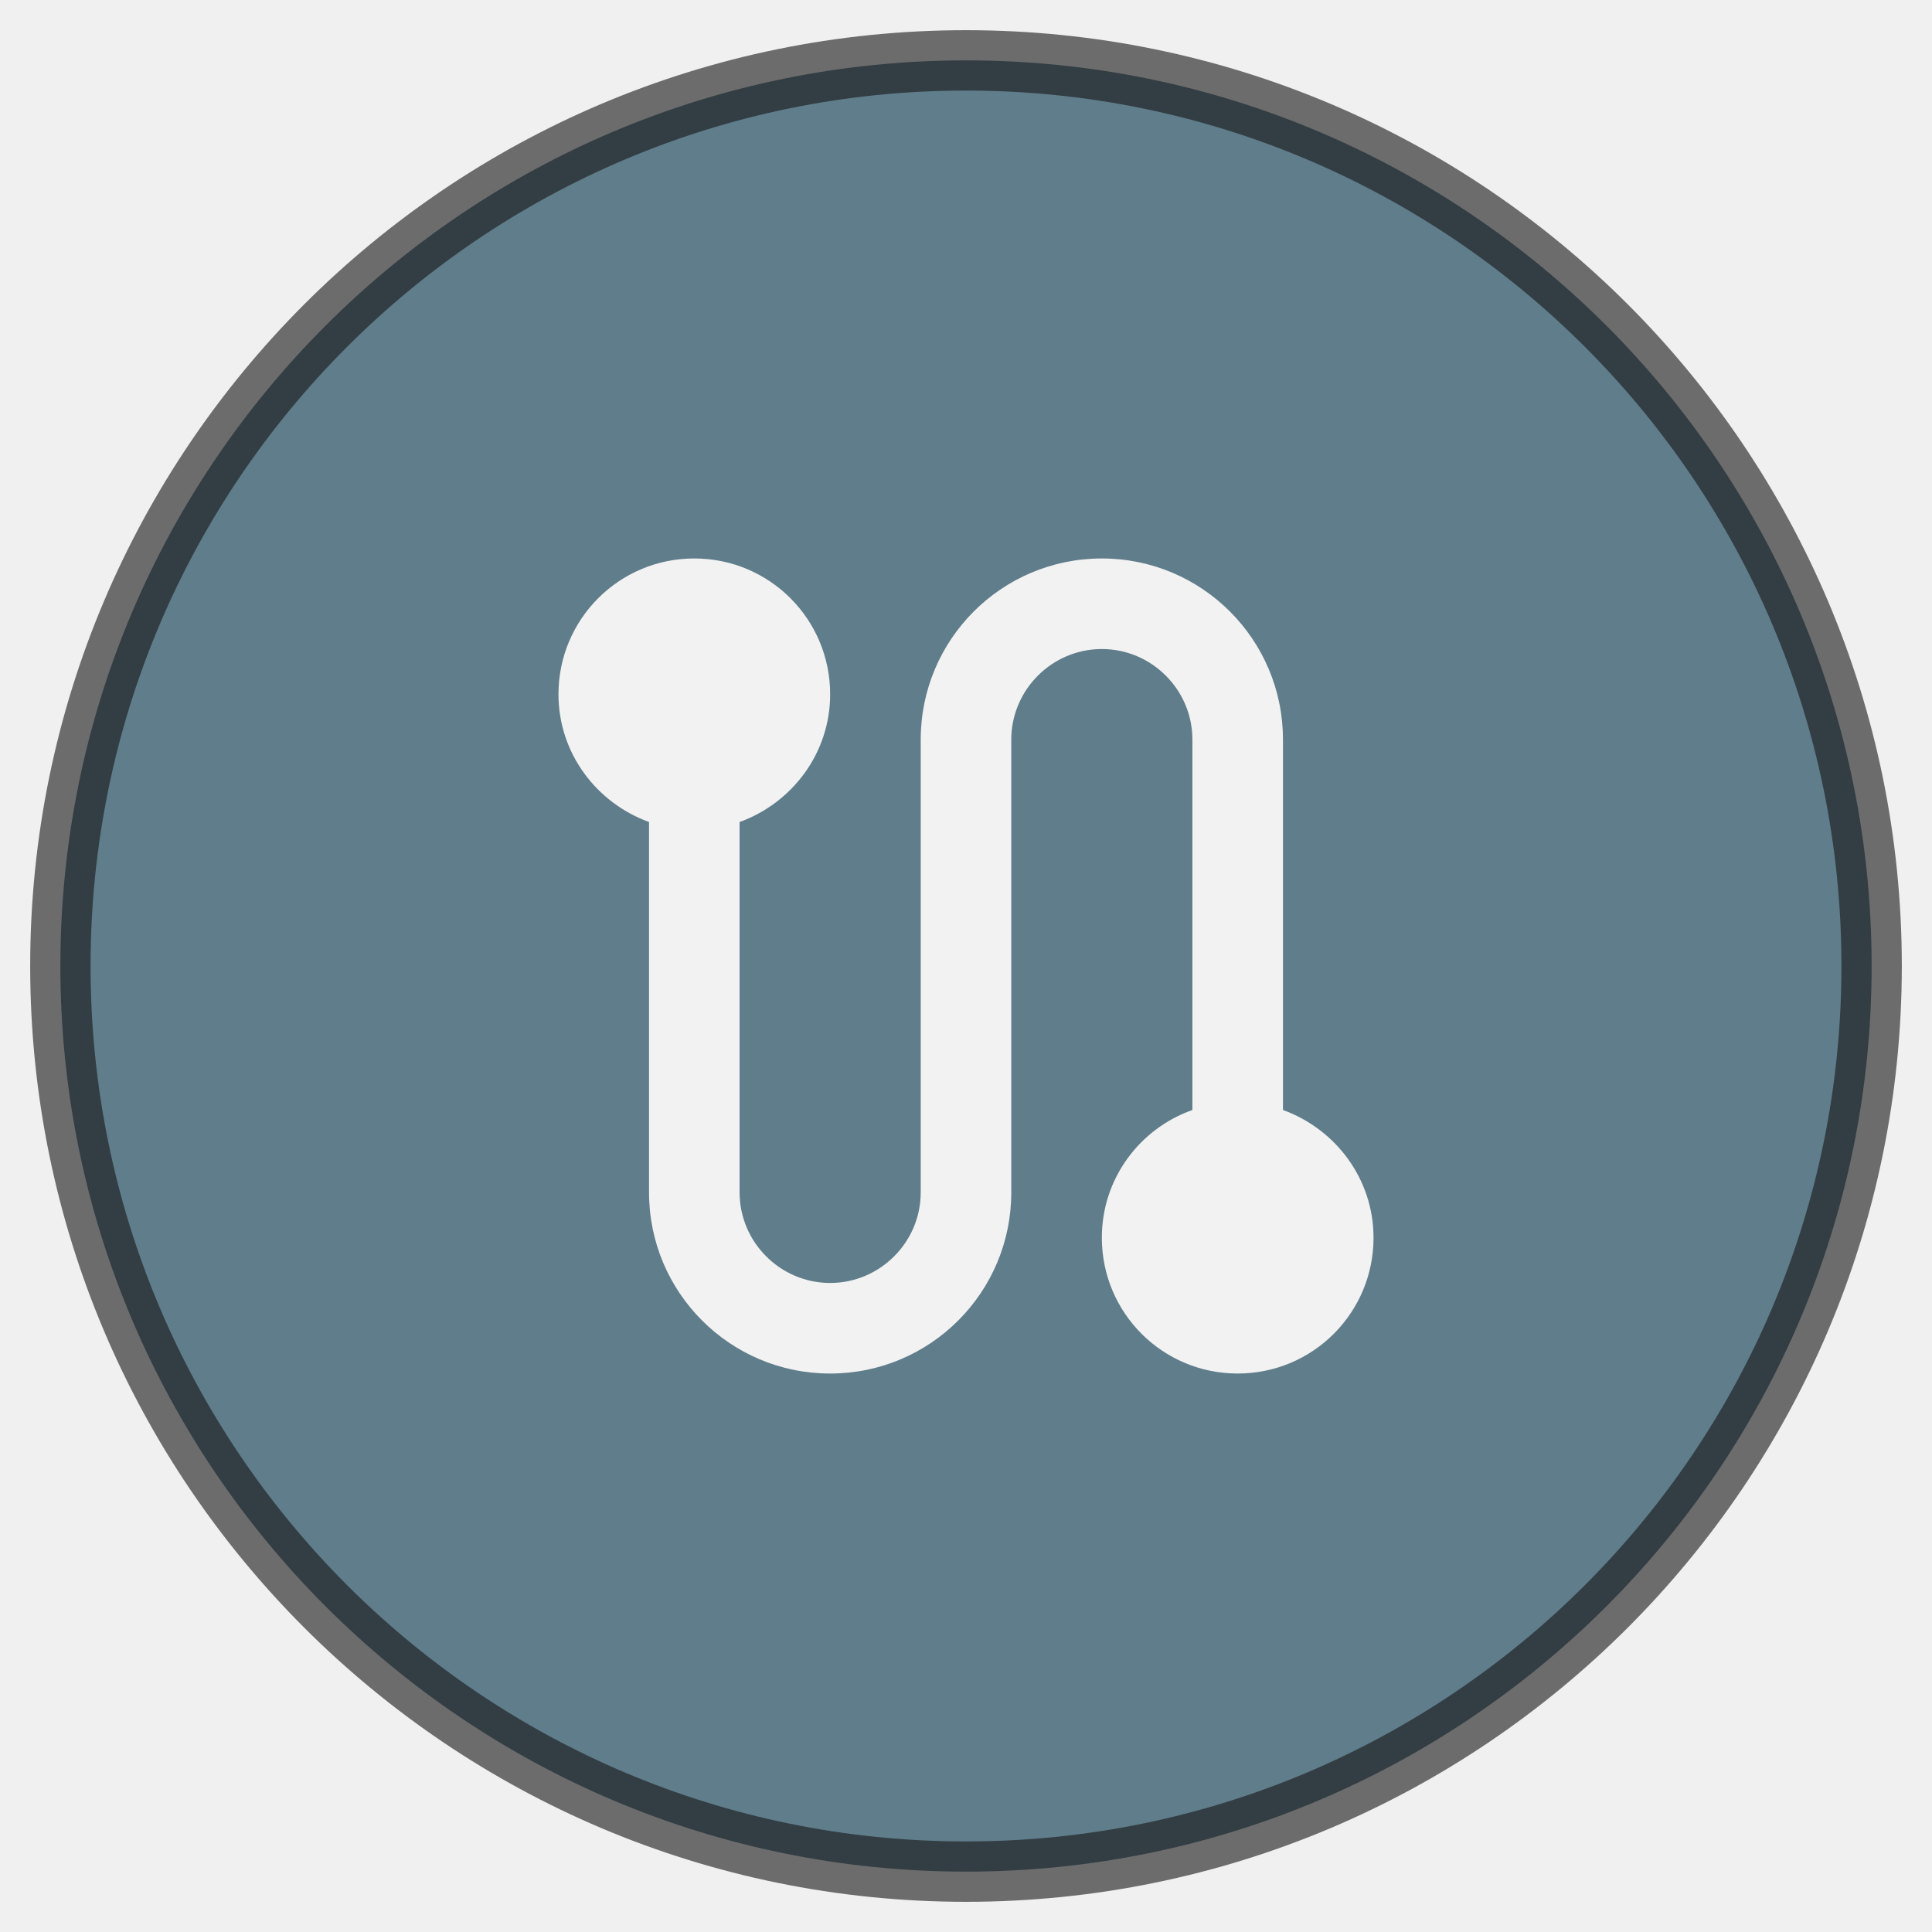
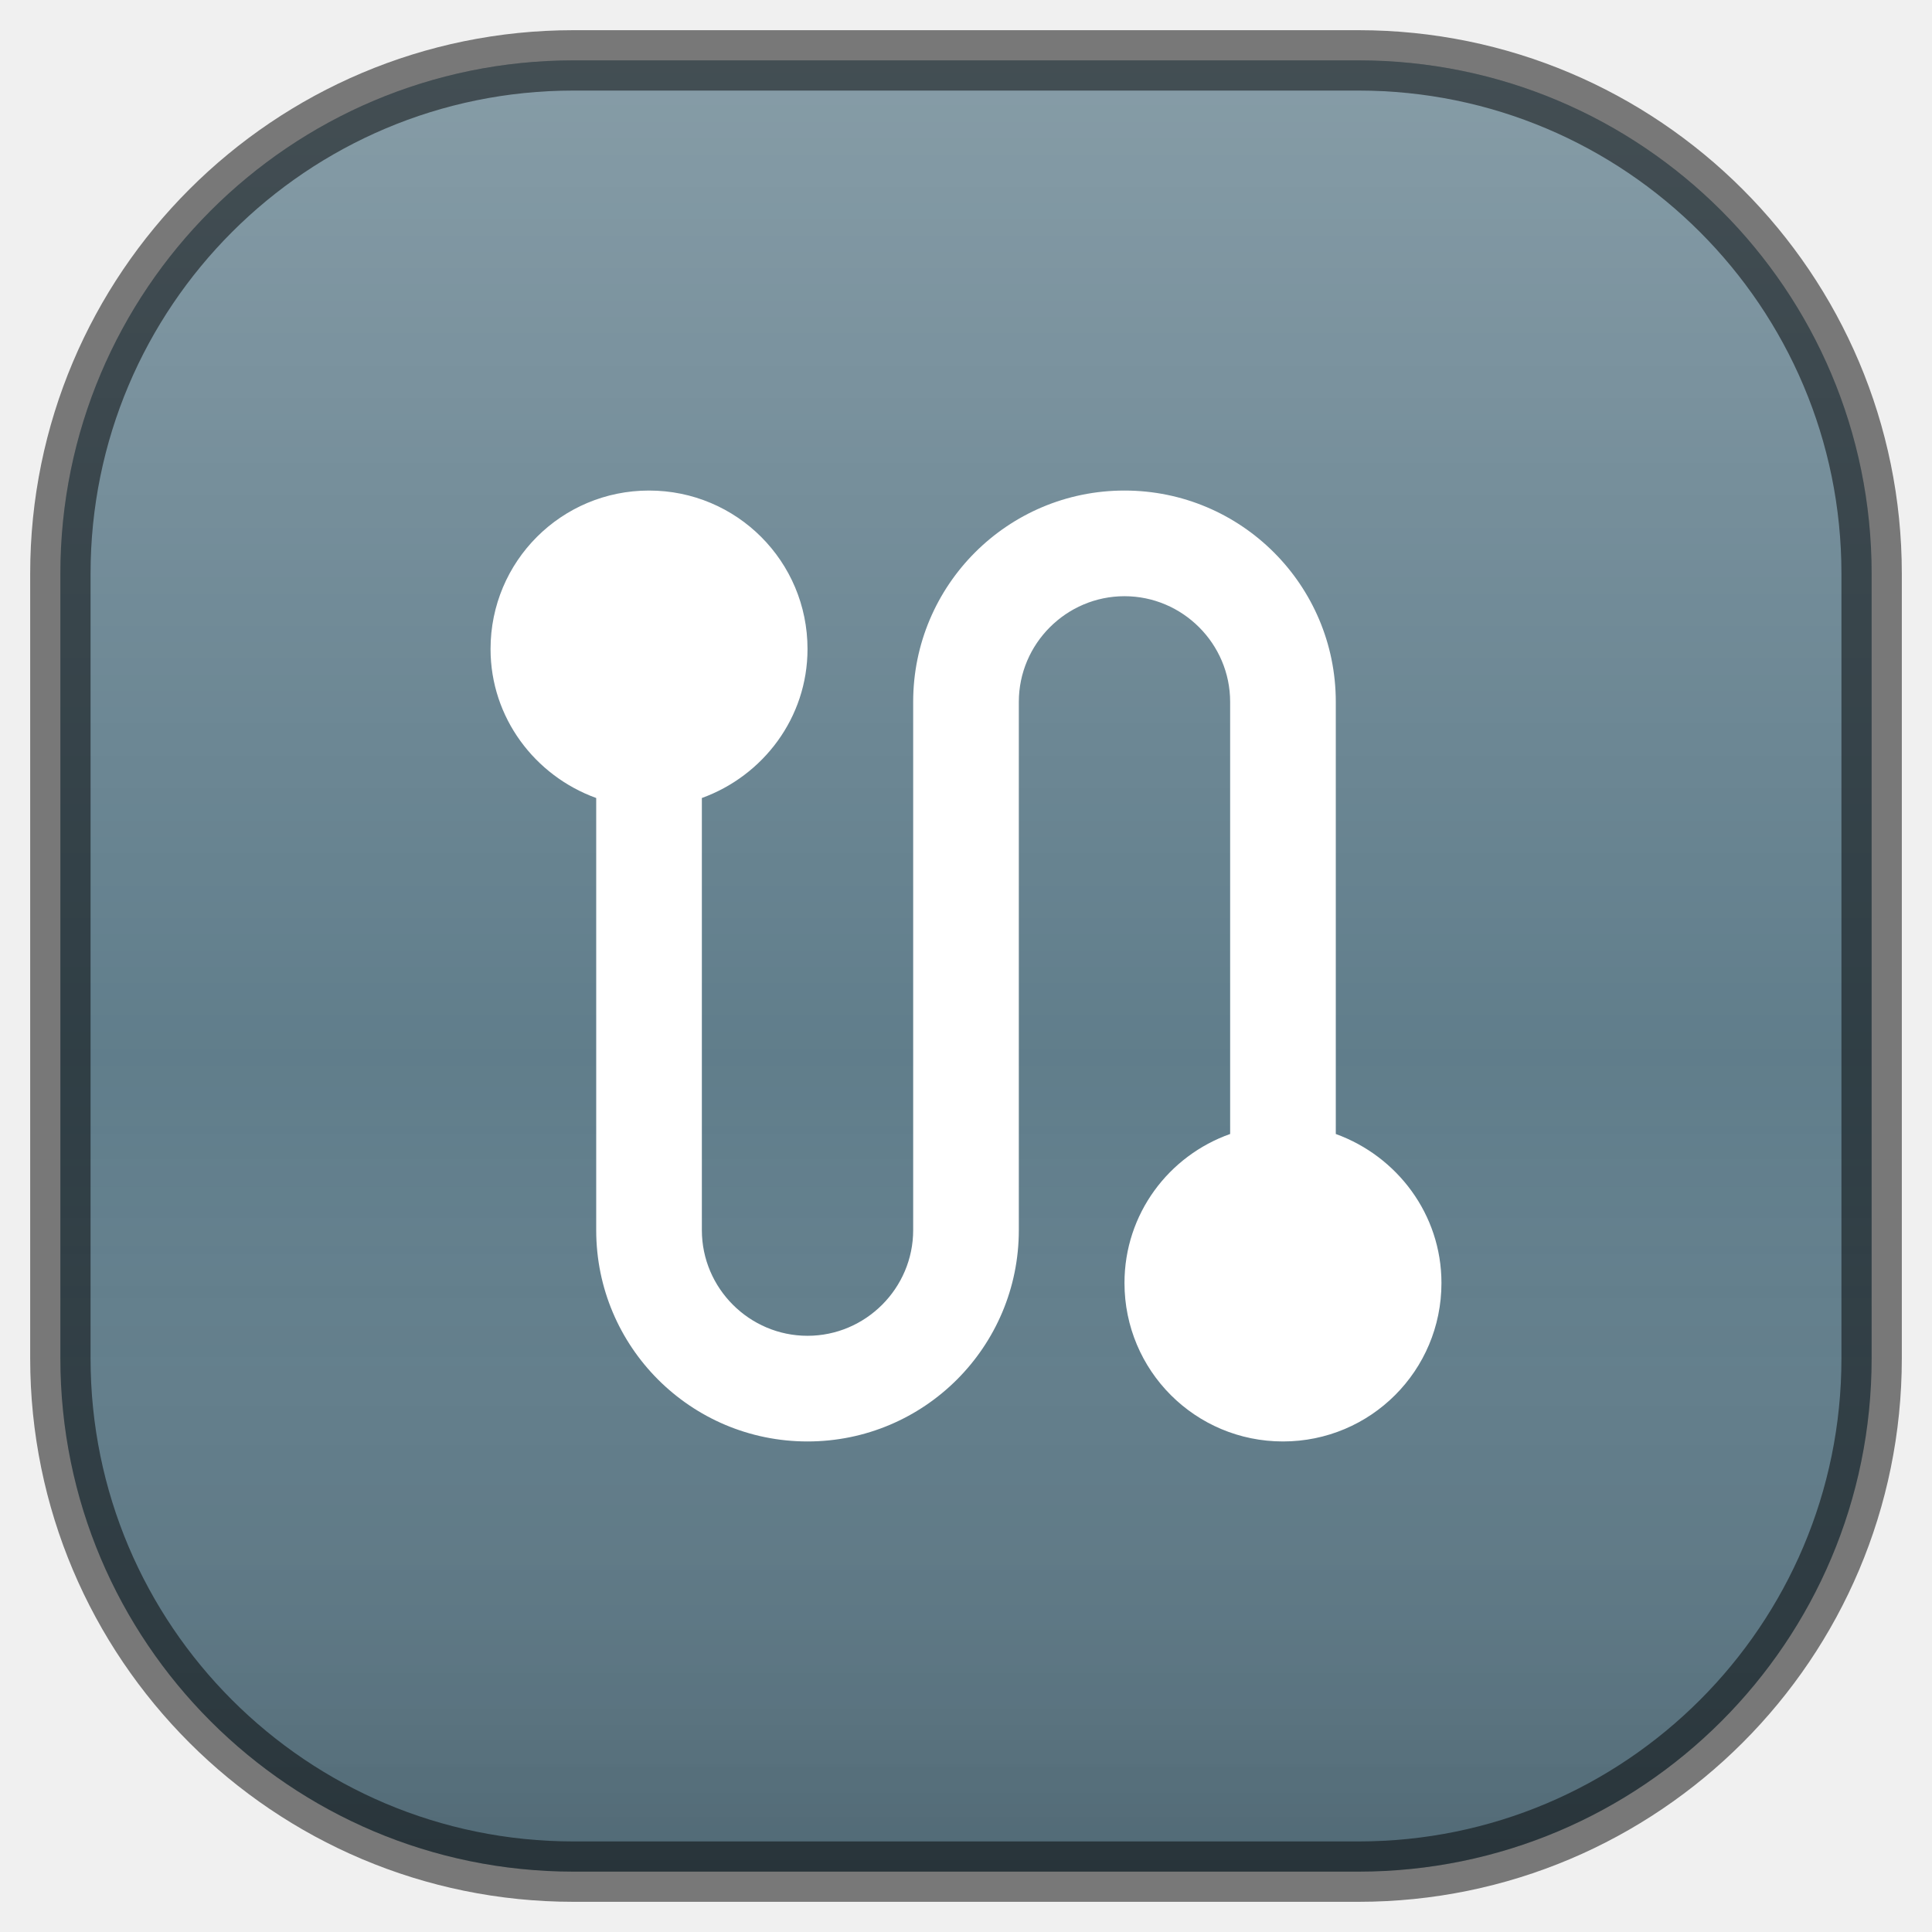
<svg xmlns="http://www.w3.org/2000/svg" viewBox="0 0 64 64">
-   <circle cx="32" cy="32" r="30" fill="#607d8b" stroke="#141414" stroke-opacity="0.6" stroke-width="2" />
-   <g transform="translate(14 14) scale(1.5)" fill="#F2F2F2">
+   <defs>
+     <linearGradient id="shade" x1="0" y1="0" x2="0" y2="1">
+       <stop offset="0" stop-color="#fff" stop-opacity="0.24" />
+       <stop offset="0.55" stop-color="#fff" stop-opacity="0" />
+       <stop offset="1" stop-color="#000" stop-opacity="0.16" />
+     </linearGradient>
+   </defs>
+   <rect x="2" y="2" width="60" height="60" rx="17" fill="#607d8b" />
+   <rect x="2" y="2" width="60" height="60" rx="17" fill="url(#shade)" stroke="#000" stroke-opacity="0.5" stroke-width="2" />
+   <g transform="translate(11 11) scale(1.75)" fill="#fff">
    <g>
      <rect fill="none" height="24" width="24" />
      <rect fill="none" height="24" width="24" />
    </g>
    <g>
      <g>
        <path d="M19,15.18V7c0-2.21-1.79-4-4-4s-4,1.79-4,4v10c0,1.1-0.9,2-2,2s-2-0.9-2-2V8.82C8.16,8.4,9,7.3,9,6c0-1.66-1.34-3-3-3 S3,4.34,3,6c0,1.3,0.84,2.4,2,2.82V17c0,2.21,1.79,4,4,4s4-1.79,4-4V7c0-1.1,0.9-2,2-2s2,0.9,2,2v8.18c-1.16,0.41-2,1.51-2,2.82 c0,1.66,1.34,3,3,3s3-1.34,3-3C21,16.7,20.16,15.6,19,15.18z" />
      </g>
    </g>
  </g>
</svg>
